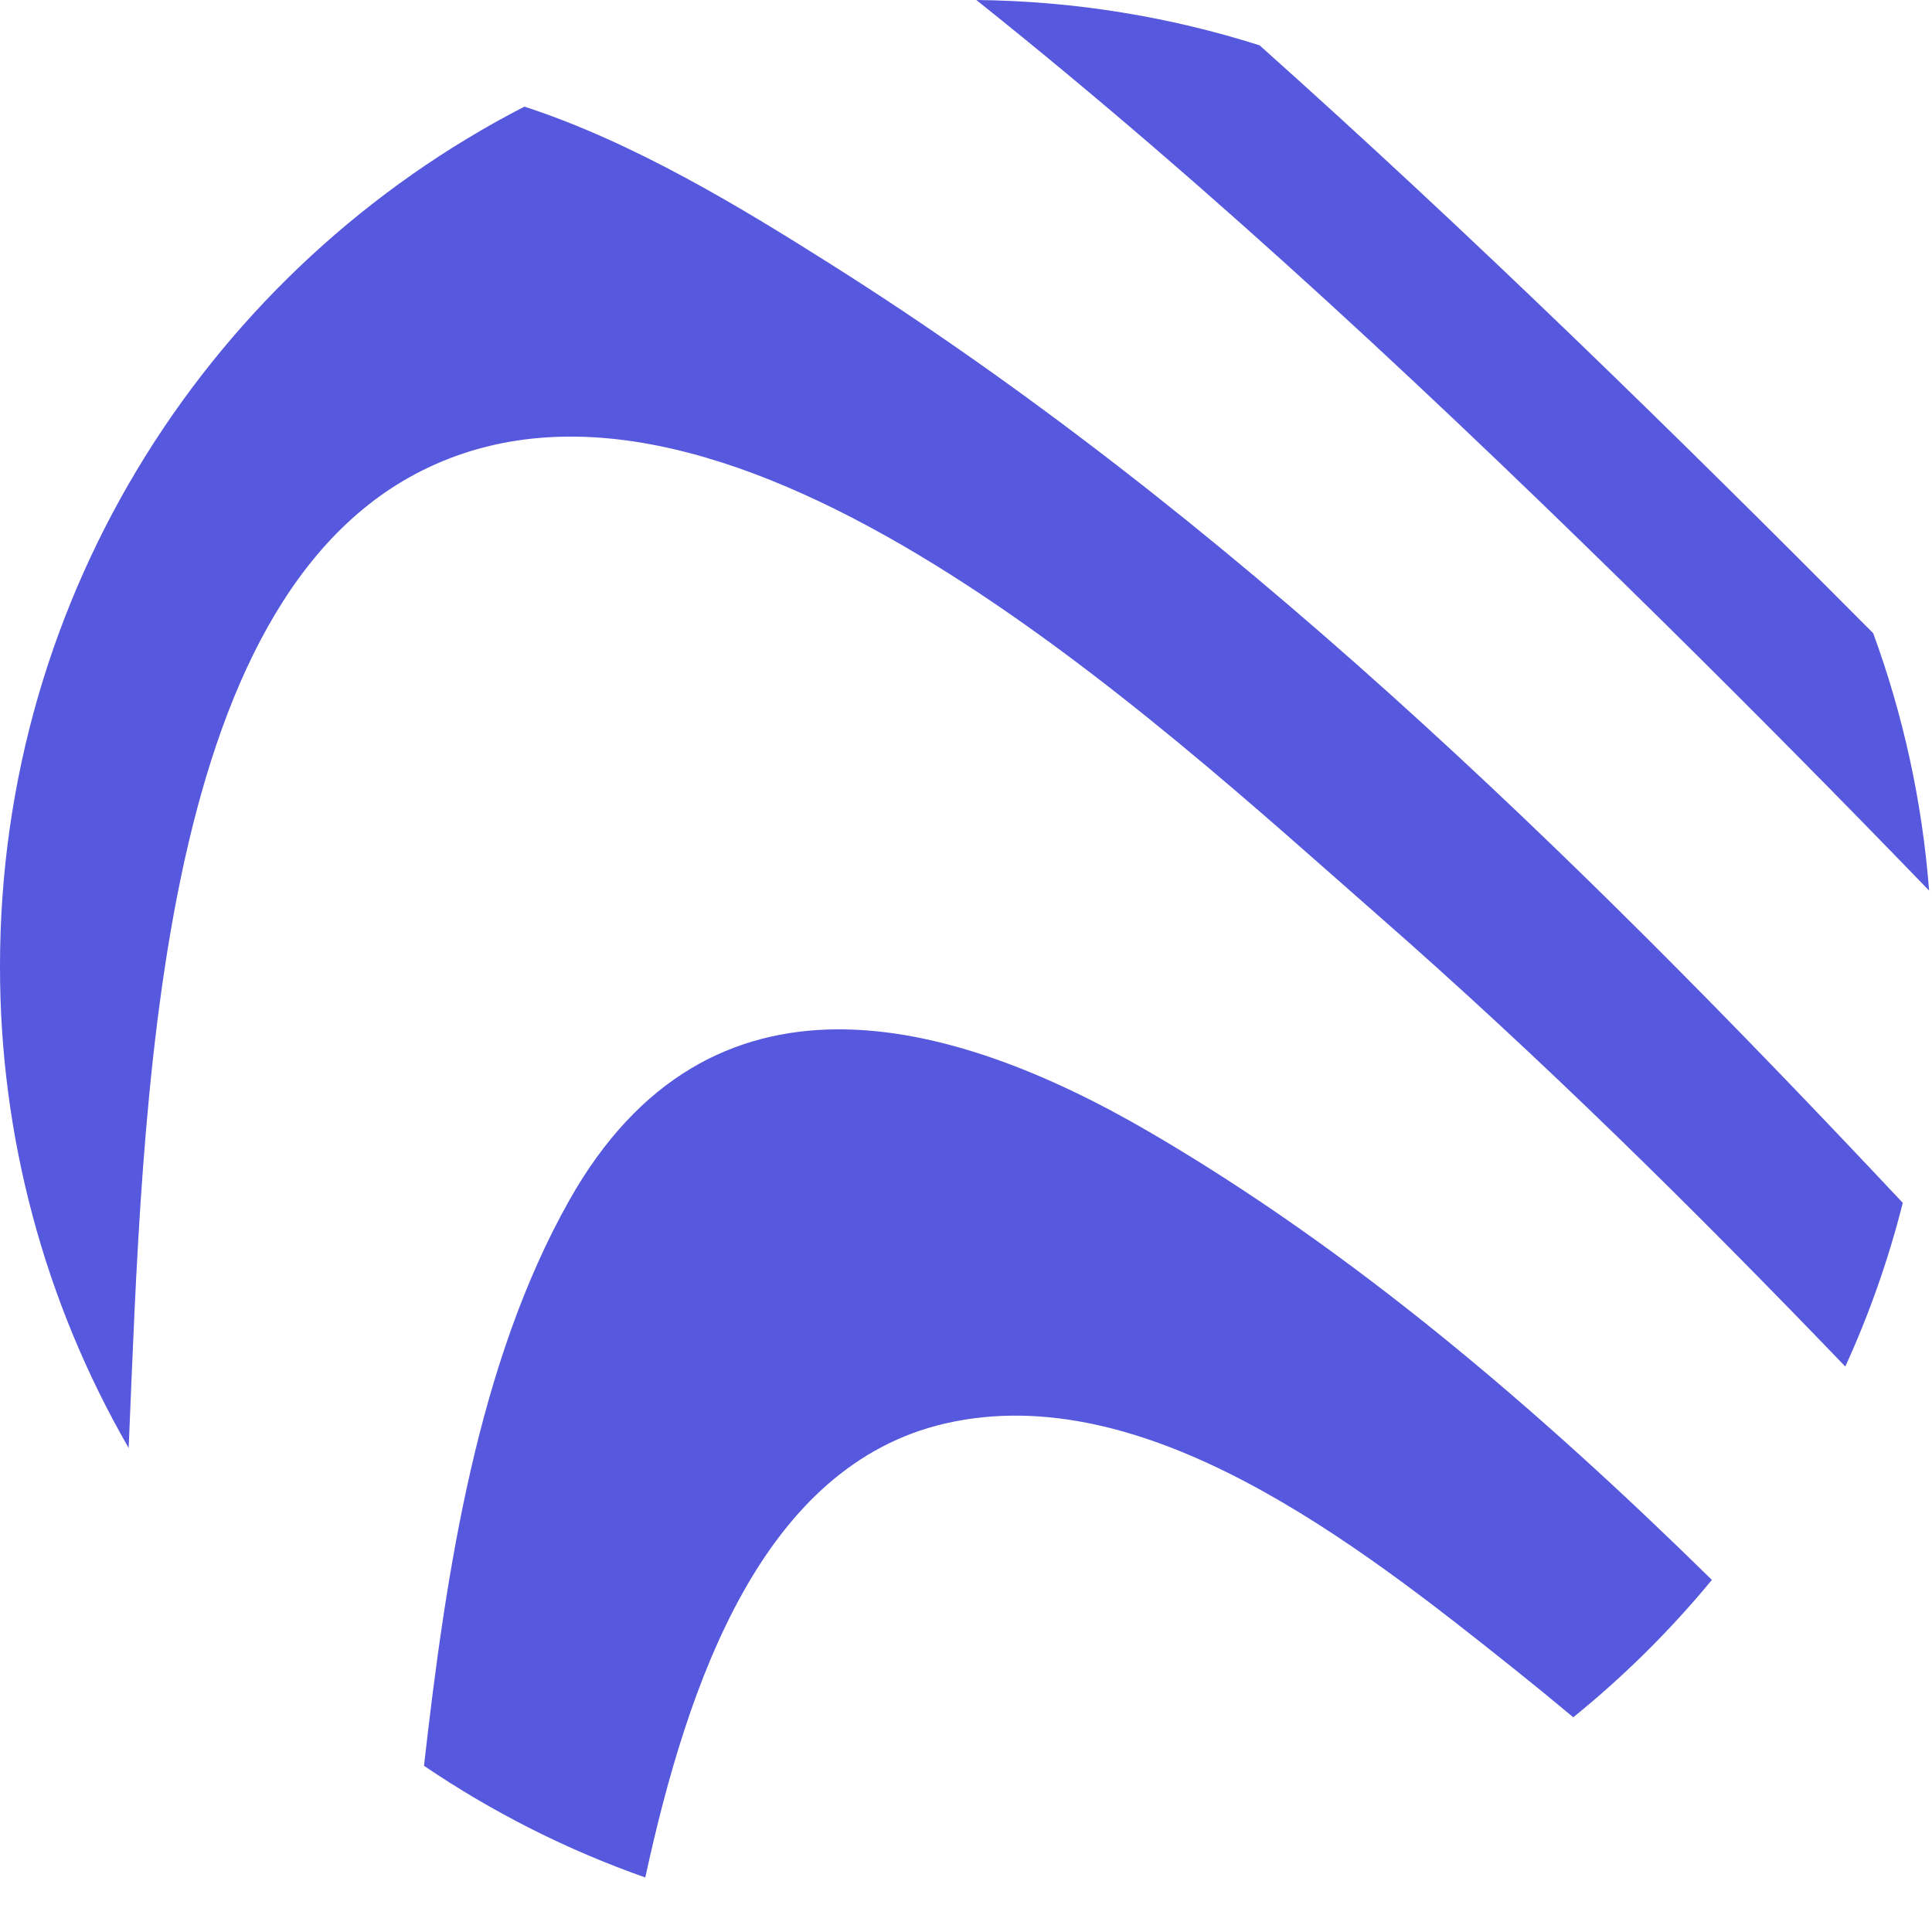
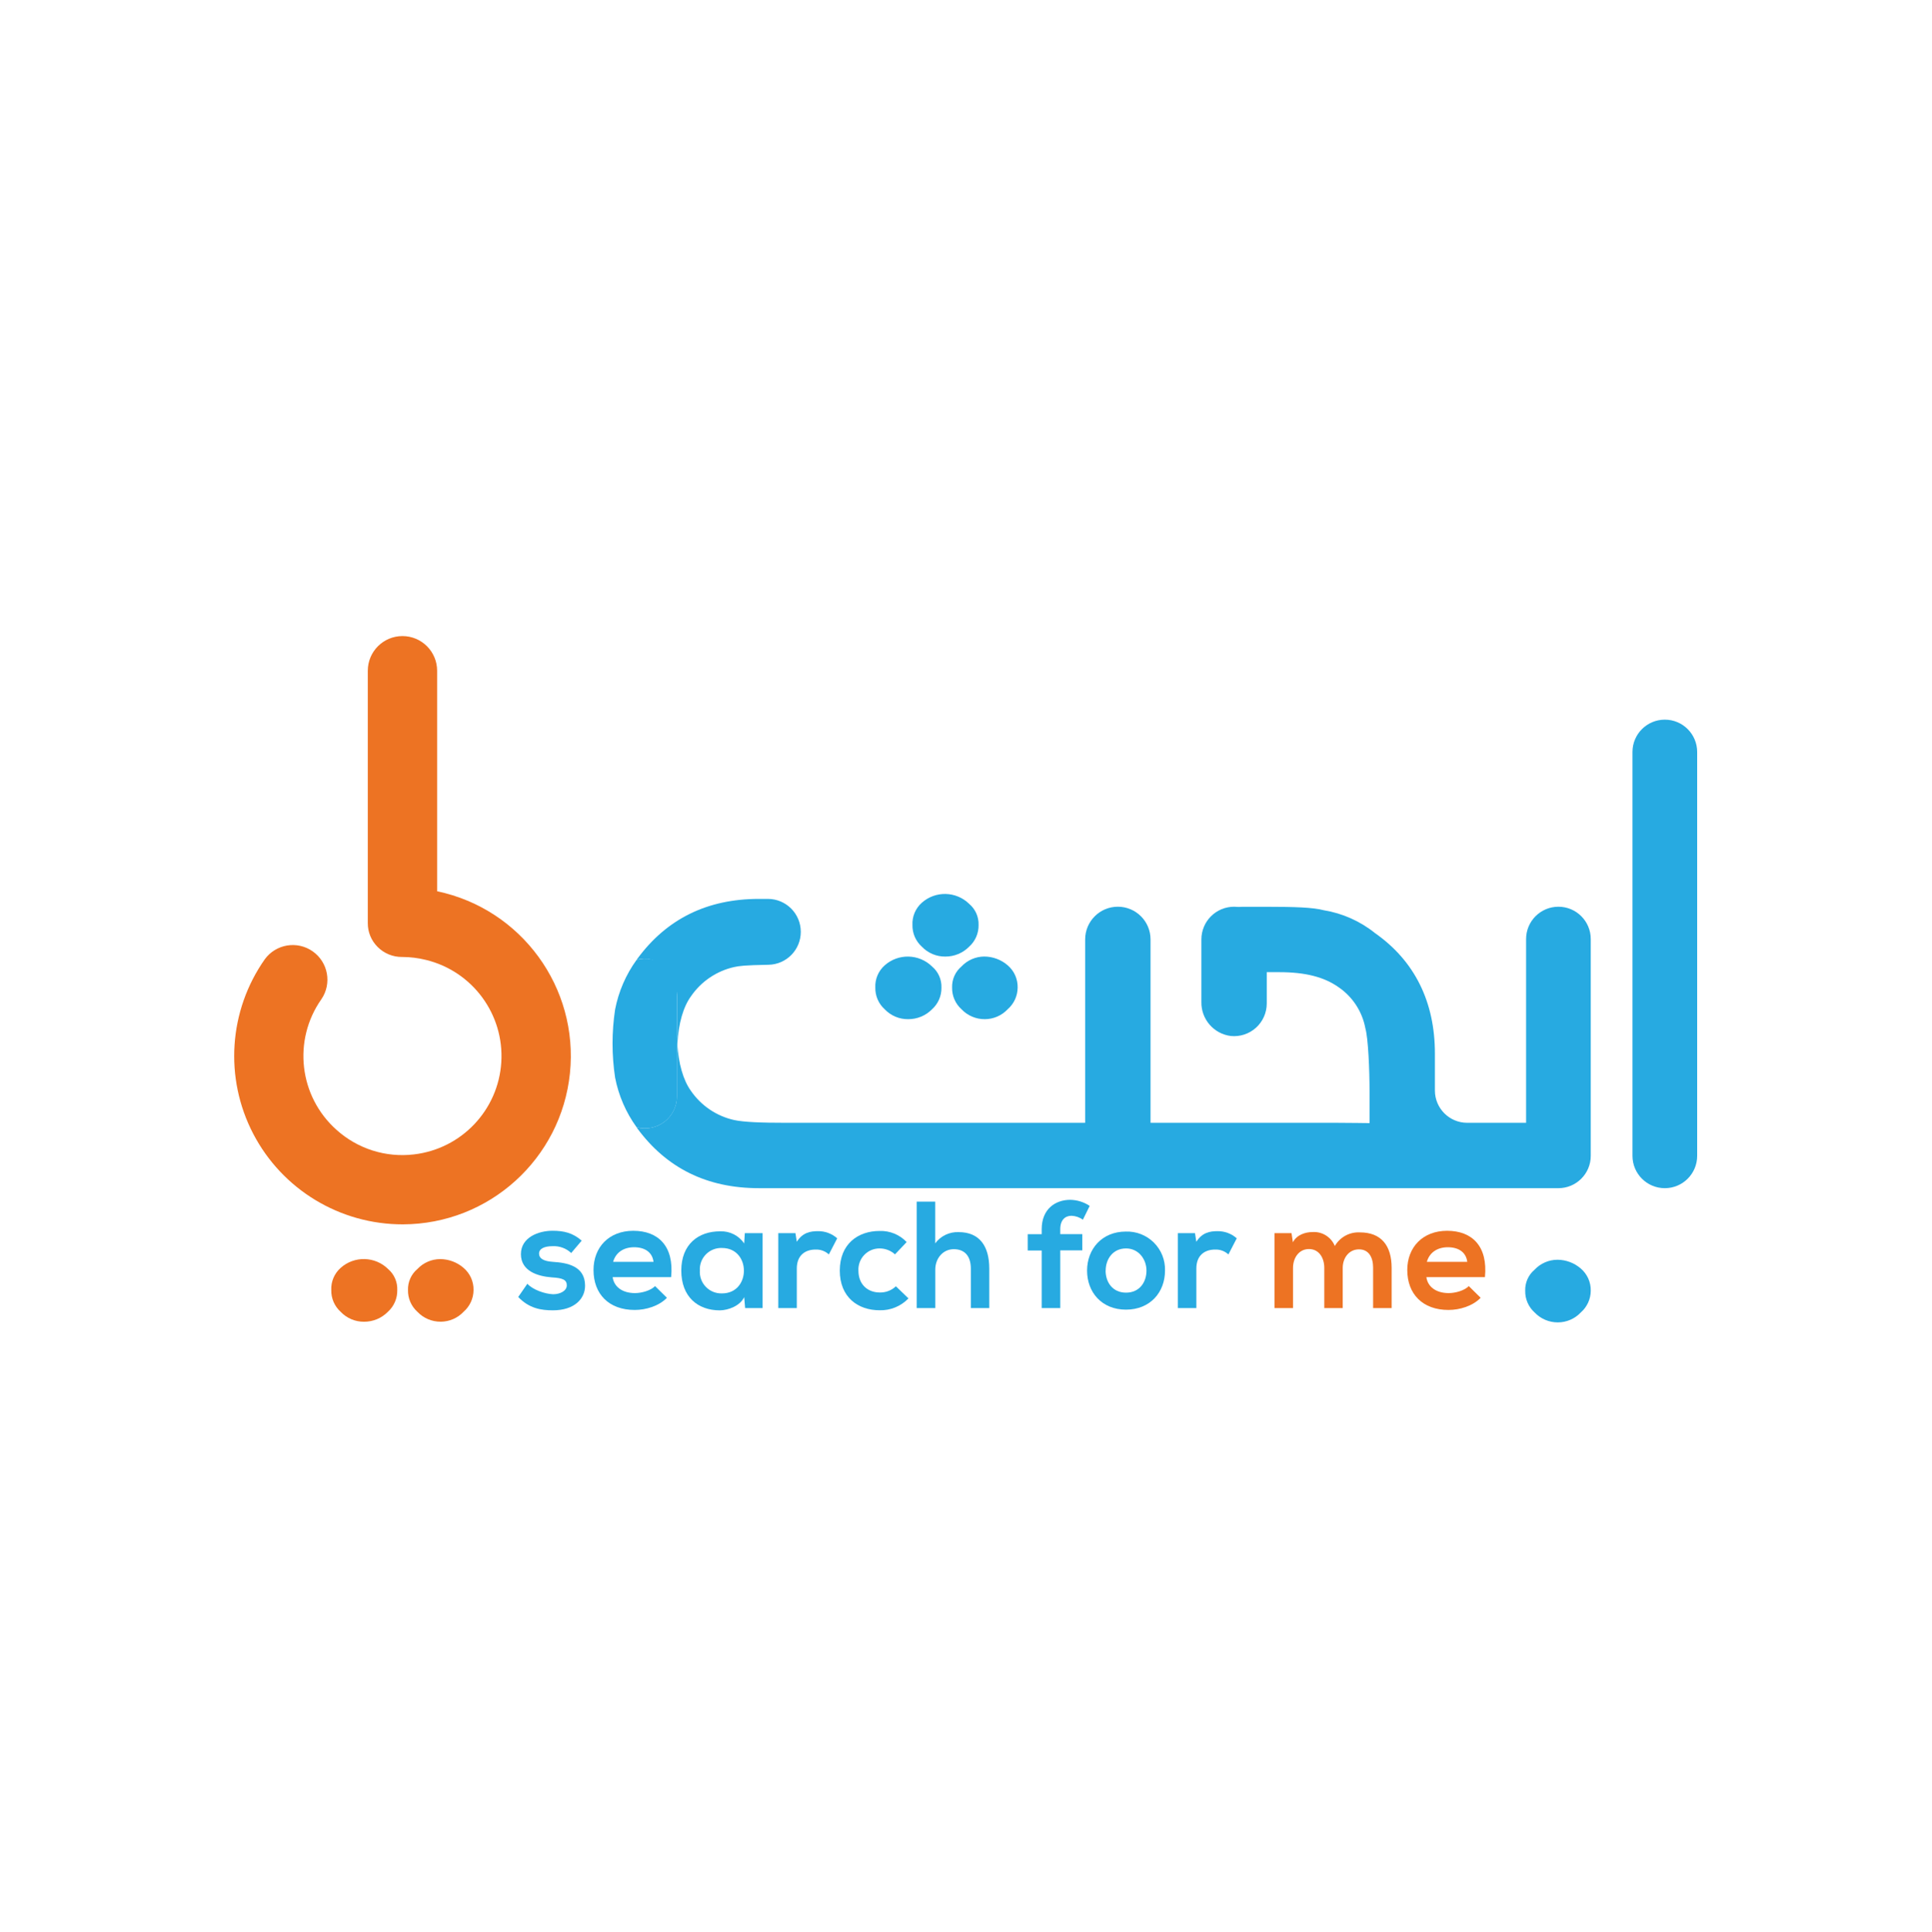
- <svg xmlns="http://www.w3.org/2000/svg" width="32" height="32">
-   <path d="M31.952 14.751a260.51 260.51 0 00-4.359-4.407C23.932 6.734 20.16 3.182 16.171 0c1.634.017 3.21.28 4.692.751 3.487 3.114 6.846 6.398 10.163 9.737.493 1.346.811 2.776.926 4.262zm-1.388 7.883c-2.496-2.597-5.051-5.12-7.737-7.471-3.706-3.246-10.693-9.81-15.736-7.418-4.552 2.158-4.717 10.543-4.96 16.238A15.926 15.926 0 010 16C0 9.799 3.528 4.421 8.686 1.766c1.82.593 3.593 1.675 5.038 2.587 6.569 4.14 12.29 9.71 17.792 15.57-.237.94-.557 1.846-.952 2.711zm-4.505 5.81a56.161 56.161 0 00-1.007-.823c-2.574-2.054-6.087-4.805-9.394-4.044-3.022.695-4.264 4.267-4.97 7.52a15.945 15.945 0 01-3.665-1.85c.366-3.242.89-6.675 2.405-9.364 2.315-4.107 6.287-3.072 9.613-1.132 3.36 1.96 6.417 4.572 9.313 7.417a16.097 16.097 0 01-2.295 2.275z" fill="#5658DD" fill-rule="nonzero" />
+ <svg xmlns="http://www.w3.org/2000/svg" width="566.93" height="566.93">
+   <g class="layer">
+     <g data-name="Layer 1" id="Layer_1">
+       <path d="m266.62,299.19a9.74,9.74 0 0 0 7,-2.92a8.34,8.34 0 0 0 2.75,-6.36a7.75,7.75 0 0 0 -2.75,-6.18a10.19,10.19 0 0 0 -13.91,-0.34a8.2,8.2 0 0 0 -2.75,6.53a8.33,8.33 0 0 0 2.75,6.36a9.34,9.34 0 0 0 6.91,2.91z" fill="#27aae1" id="svg_2" transform="translate(0 0)" />
+       <path d="m277.52,280.81a9.74,9.74 0 0 0 7,-2.92a8.34,8.34 0 0 0 2.75,-6.36a7.75,7.75 0 0 0 -2.75,-6.18a10.19,10.19 0 0 0 -13.91,-0.34a8.2,8.2 0 0 0 -2.75,6.53a8.33,8.33 0 0 0 2.75,6.36a9.34,9.34 0 0 0 6.91,2.91z" fill="#27aae1" id="svg_3" transform="translate(0 0)" />
+       <path d="m277.53,279.56a8.41,8.41 0 0 0 6.09,-2.52a7.2,7.2 0 0 0 2.37,-5.49a6.69,6.69 0 0 0 -2.37,-5.34a8.8,8.8 0 0 0 -12,-0.3a7.09,7.09 0 0 0 -2.37,5.64a7.2,7.2 0 0 0 2.35,5.45a8.07,8.07 0 0 0 5.93,2.56z" fill="#27aae1" id="svg_4" transform="translate(0 0)" />
+       <path d="m279.5,289.91a8.34,8.34 0 0 0 2.75,6.36a9.35,9.35 0 0 0 6.87,2.92a9.25,9.25 0 0 0 6.7,-2.92a8.51,8.51 0 0 0 2.92,-6.36a8.35,8.35 0 0 0 -2.92,-6.53a10.58,10.58 0 0 0 -6.87,-2.58a9.25,9.25 0 0 0 -6.7,2.92a7.75,7.75 0 0 0 -2.75,6.19z" fill="#27aae1" id="svg_5" transform="translate(0 0)" />
+       <rect fill="#27aae1" height="137.54" id="svg_6" rx="9.49" ry="9.49" width="18.99" x="479.23" y="211.26" />
+       <path d="m222.83,263.88c-15.31,0 -27.15,5.92 -35.72,17.56l-0.22,0.33a7.74,7.74 0 0 1 6.81,1.13a11.73,11.73 0 0 1 5.05,9.79l0,10.59c0,1.05 0,2.07 0.1,3.06c0.35,-5.93 1.71,-10.73 4,-13.88a20.93,20.93 0 0 1 12.66,-8.57c1.55,-0.33 2.93,-0.54 10.07,-0.67a9.66,9.66 0 0 0 9.5,-9.67l0,0a9.67,9.67 0 0 0 -9.67,-9.67l-2.55,0l-0.03,0z" fill="#27aae1" id="svg_7" transform="translate(0 0)" />
+       <path d="m457.49,266.18a9.49,9.49 0 0 0 -9.49,9.49l0,53.94l-17.28,0a9.49,9.49 0 0 1 -9.49,-9.49l0,-10.87c0,-15.11 -5.92,-27.15 -17.56,-35.31a32.39,32.39 0 0 0 -15.11,-6.74c-3.06,-0.82 -8.57,-1 -16.33,-1l-7.55,0a9.59,9.59 0 0 0 0,19.19l10.82,0c7.76,0 13.27,1.43 17.56,4.49a18.75,18.75 0 0 1 7.76,12c0.82,2.86 1.23,11.89 1.23,19.24l0,-1c0,2.4 0,9.58 0,9.58s-6.67,-0.09 -9.51,-0.09l-54.79,0l0,-53.84a9.59,9.59 0 1 0 -19.19,0l0,53.84l-87.77,0c-7.35,0 -12.45,-0.2 -15.31,-0.82a20.93,20.93 0 0 1 -12.66,-8.57c-2.27,-3.15 -3.64,-8 -4,-13.88c-0.06,1 -0.1,2 -0.1,3.06l0,12.35a9.38,9.38 0 0 1 -11.86,9.16l0.22,0.33c8.57,11.64 20.41,17.56 35.72,17.56l234.69,0a9.49,9.49 0 0 0 9.49,-9.49l0,-63.64a9.49,9.49 0 0 0 -9.49,-9.49z" fill="#27aae1" id="svg_8" transform="translate(0 0)" />
+       <path d="m198.74,321.75l0,-12.35c0,-1.05 0,-2.07 0.1,-3.06s-0.1,-2 -0.1,-3.06l0,-12.35a9.38,9.38 0 0 0 -11.86,-9.16a36.75,36.75 0 0 0 -6.31,14.57a67,67 0 0 0 0,20a36.75,36.75 0 0 0 6.31,14.57a9.38,9.38 0 0 0 11.86,-9.16z" fill="#27aae1" id="svg_9" transform="translate(0 0)" />
+       <path d="m447.74,378.92a8.34,8.34 0 0 0 2.75,6.36a9.35,9.35 0 0 0 6.87,2.92a9.25,9.25 0 0 0 6.7,-2.92a8.51,8.51 0 0 0 2.92,-6.36a8.35,8.35 0 0 0 -2.92,-6.53a10.58,10.58 0 0 0 -6.87,-2.58a9.25,9.25 0 0 0 -6.7,2.92a7.75,7.75 0 0 0 -2.75,6.19z" fill="#27aae1" id="svg_10" transform="translate(0 0)" />
+       <path d="m128.32,261.62l0,-64.72a10.17,10.17 0 0 0 -20.35,0l0,74.1a9.75,9.75 0 0 0 2.9,7a10,10 0 0 0 7.13,2.93l0.15,0a29.09,29.09 0 0 1 6.89,0.86l0,0a29.06,29.06 0 0 1 -3.54,57.1a28.83,28.83 0 0 1 -22.71,-7.21a29,29 0 0 1 -4.43,-38.37a10.17,10.17 0 0 0 -16.62,-11.72a49.41,49.41 0 0 0 40.53,77.83a49.42,49.42 0 0 0 10.06,-97.78l-0.01,-0.02z" fill="#ed7323" id="svg_11" transform="translate(0 0)" />
+       <path d="m113.94,372.54a10.19,10.19 0 0 0 -13.94,-0.34a8.2,8.2 0 0 0 -2.75,6.53a8.33,8.33 0 0 0 2.75,6.36a9.34,9.34 0 0 0 6.87,2.92a9.74,9.74 0 0 0 7,-2.92a8.34,8.34 0 0 0 2.75,-6.36a7.75,7.75 0 0 0 -2.68,-6.19z" fill="#ed7323" id="svg_12" transform="translate(0 0)" />
+       <path d="m136.09,372.2a10.58,10.58 0 0 0 -6.87,-2.58a9.25,9.25 0 0 0 -6.7,2.92a7.75,7.75 0 0 0 -2.75,6.18a8.34,8.34 0 0 0 2.75,6.36a9.35,9.35 0 0 0 6.87,2.92a9.25,9.25 0 0 0 6.7,-2.92a8.51,8.51 0 0 0 2.92,-6.36a8.35,8.35 0 0 0 -2.92,-6.52z" fill="#ed7323" id="svg_13" transform="translate(0 0)" />
+       <path d="m352.68,275.77l0,18.36a9.87,9.87 0 0 0 8.65,10a9.6,9.6 0 0 0 10.54,-9.55l0,-18.81a9.59,9.59 0 0 0 -9.59,-9.59l0,0a9.59,9.59 0 0 0 -9.6,9.59z" fill="#27aae1" id="svg_14" transform="translate(0 0)" />
+     </g>
+     <g data-name="Layer 3" id="Layer_3">
+       <path d="m167.68,367.83a7.42,7.42 0 0 0 -5.44,-2c-2.59,0 -4,0.8 -4,2.19s1.29,2.23 4.1,2.41c4.15,0.27 9.41,1.2 9.41,7c0,3.88 -3.17,7.23 -9.45,7.23c-3.48,0 -7,-0.58 -10.17,-3.92l2.68,-3.88c1.56,1.74 5.13,3 7.58,3.08c2.05,0 4,-1 4,-2.63s-1.25,-2.14 -4.37,-2.32c-4.15,-0.31 -9.1,-1.83 -9.1,-6.82s5.26,-6.87 9.28,-6.87c3.43,0 6,0.67 8.56,2.9l-3.08,3.63z" fill="#27aae1" id="svg_16" transform="translate(0 0)" />
+       <path d="m179.85,374.92c0.36,2.72 2.72,4.68 6.56,4.68c2,0 4.64,-0.76 5.89,-2.05l3.48,3.43c-2.32,2.41 -6.11,3.57 -9.46,3.57c-7.58,0 -12.09,-4.68 -12.09,-11.73c0,-6.69 4.55,-11.51 11.68,-11.51c7.36,0 12,4.55 11.11,13.6l-17.17,0.01zm12,-4.5c-0.36,-2.85 -2.59,-4.28 -5.71,-4.28c-2.94,0 -5.35,1.43 -6.15,4.28l11.86,0z" fill="#27aae1" id="svg_17" transform="translate(0 0)" />
+       <path d="m218.65,362l5.22,0l0,22l-5.13,0l-0.27,-3.21c-1.25,2.59 -4.68,3.84 -7.14,3.88c-6.51,0 -11.33,-4 -11.33,-11.69s5,-11.55 11.46,-11.51a8.07,8.07 0 0 1 7,3.57l0.19,-3.04zm-13.2,11a6.3,6.3 0 0 0 6.51,6.69c8.56,0 8.56,-13.33 0,-13.33a6.26,6.26 0 0 0 -6.51,6.64z" fill="#27aae1" id="svg_18" transform="translate(0 0)" />
+       <path d="m233.51,362l0.4,2.54c1.69,-2.72 4,-3.12 6.2,-3.12a8.34,8.34 0 0 1 5.66,2.1l-2.45,4.73a5.44,5.44 0 0 0 -3.92,-1.43c-2.85,0 -5.49,1.52 -5.49,5.58l0,11.6l-5.44,0l0,-22l5.04,0z" fill="#27aae1" id="svg_19" transform="translate(0 0)" />
+       <path d="m266.69,381.16a11.31,11.31 0 0 1 -8.47,3.48c-6.38,0 -11.69,-3.84 -11.69,-11.64s5.31,-11.64 11.69,-11.64a10.44,10.44 0 0 1 7.94,3.26l-3.43,3.61a6.68,6.68 0 0 0 -4.42,-1.74a6.19,6.19 0 0 0 -6.31,6.51c0,4.19 2.85,6.42 6.24,6.42a6.61,6.61 0 0 0 4.76,-1.82l3.69,3.56z" fill="#27aae1" id="svg_20" transform="translate(0 0)" />
+       <path d="m274.54,352.75l0,12.25a8.12,8.12 0 0 1 6.87,-3.3c6.24,0 9,4.24 9,10.7l0,11.6l-5.41,0l0,-11.58c0,-4 -2.1,-5.71 -5,-5.71c-3.21,0 -5.44,2.72 -5.44,6l0,11.29l-5.46,0l0,-31.25l5.44,0z" fill="#27aae1" id="svg_21" transform="translate(0 0)" />
+       <path d="m305.8,384l0,-16.9l-4.1,0l0,-4.8l4.1,0l0,-1.47c0,-5.89 4,-8.61 8.38,-8.61a10.61,10.61 0 0 1 5.71,1.78l-2,4.06a6.06,6.06 0 0 0 -3.34,-1.16c-1.87,0 -3.3,1.25 -3.3,3.92l0,1.47l6.47,0l0,4.77l-6.47,0l0,16.94l-5.45,0z" fill="#27aae1" id="svg_22" transform="translate(0 0)" />
+       <path d="m342,373c0,6.33 -4.33,11.46 -11.46,11.46s-11.42,-5.13 -11.42,-11.46s4.37,-11.46 11.37,-11.46a11.12,11.12 0 0 1 11.51,11.46zm-17.44,0c0,3.34 2,6.47 6,6.47s6,-3.12 6,-6.47s-2.32,-6.51 -6,-6.51c-3.93,0 -5.98,3.21 -5.98,6.51l-0.02,0z" fill="#27aae1" id="svg_23" transform="translate(0 0)" />
+       <path d="m350.8,362l0.4,2.54c1.69,-2.72 4,-3.12 6.2,-3.12a8.34,8.34 0 0 1 5.66,2.1l-2.45,4.73a5.44,5.44 0 0 0 -3.92,-1.43c-2.85,0 -5.49,1.52 -5.49,5.58l0,11.6l-5.44,0l0,-22l5.04,0z" fill="#27aae1" id="svg_24" transform="translate(0 0)" />
+       <path d="m388.76,384l0,-11.8c0,-2.9 -1.52,-5.53 -4.5,-5.53s-4.68,2.63 -4.68,5.53l0,11.8l-5.44,0l0,-22l5,0l0.4,2.68c1.16,-2.23 3.7,-3 5.8,-3a6.59,6.59 0 0 1 6.51,4.1a8,8 0 0 1 7.36,-4c6.24,0 9.32,3.84 9.32,10.44l0,11.78l-5.44,0l0,-11.89c0,-2.9 -1.2,-5.35 -4.15,-5.35s-4.77,2.54 -4.77,5.44l0,11.8l-5.41,0z" fill="#ed7323" id="svg_25" transform="translate(0 0)" />
+       <path d="m418.73,374.92c0.36,2.72 2.72,4.68 6.56,4.68c2,0 4.64,-0.76 5.89,-2.05l3.48,3.43c-2.32,2.41 -6.11,3.57 -9.45,3.57c-7.58,0 -12.09,-4.68 -12.09,-11.73c0,-6.69 4.55,-11.51 11.69,-11.51c7.36,0 12,4.55 11.11,13.6l-17.19,0.01zm12,-4.5c-0.36,-2.85 -2.59,-4.28 -5.71,-4.28c-2.94,0 -5.35,1.43 -6.15,4.28l11.86,0z" fill="#ed7323" id="svg_26" transform="translate(0 0)" />
+     </g>
+   </g>
</svg>
